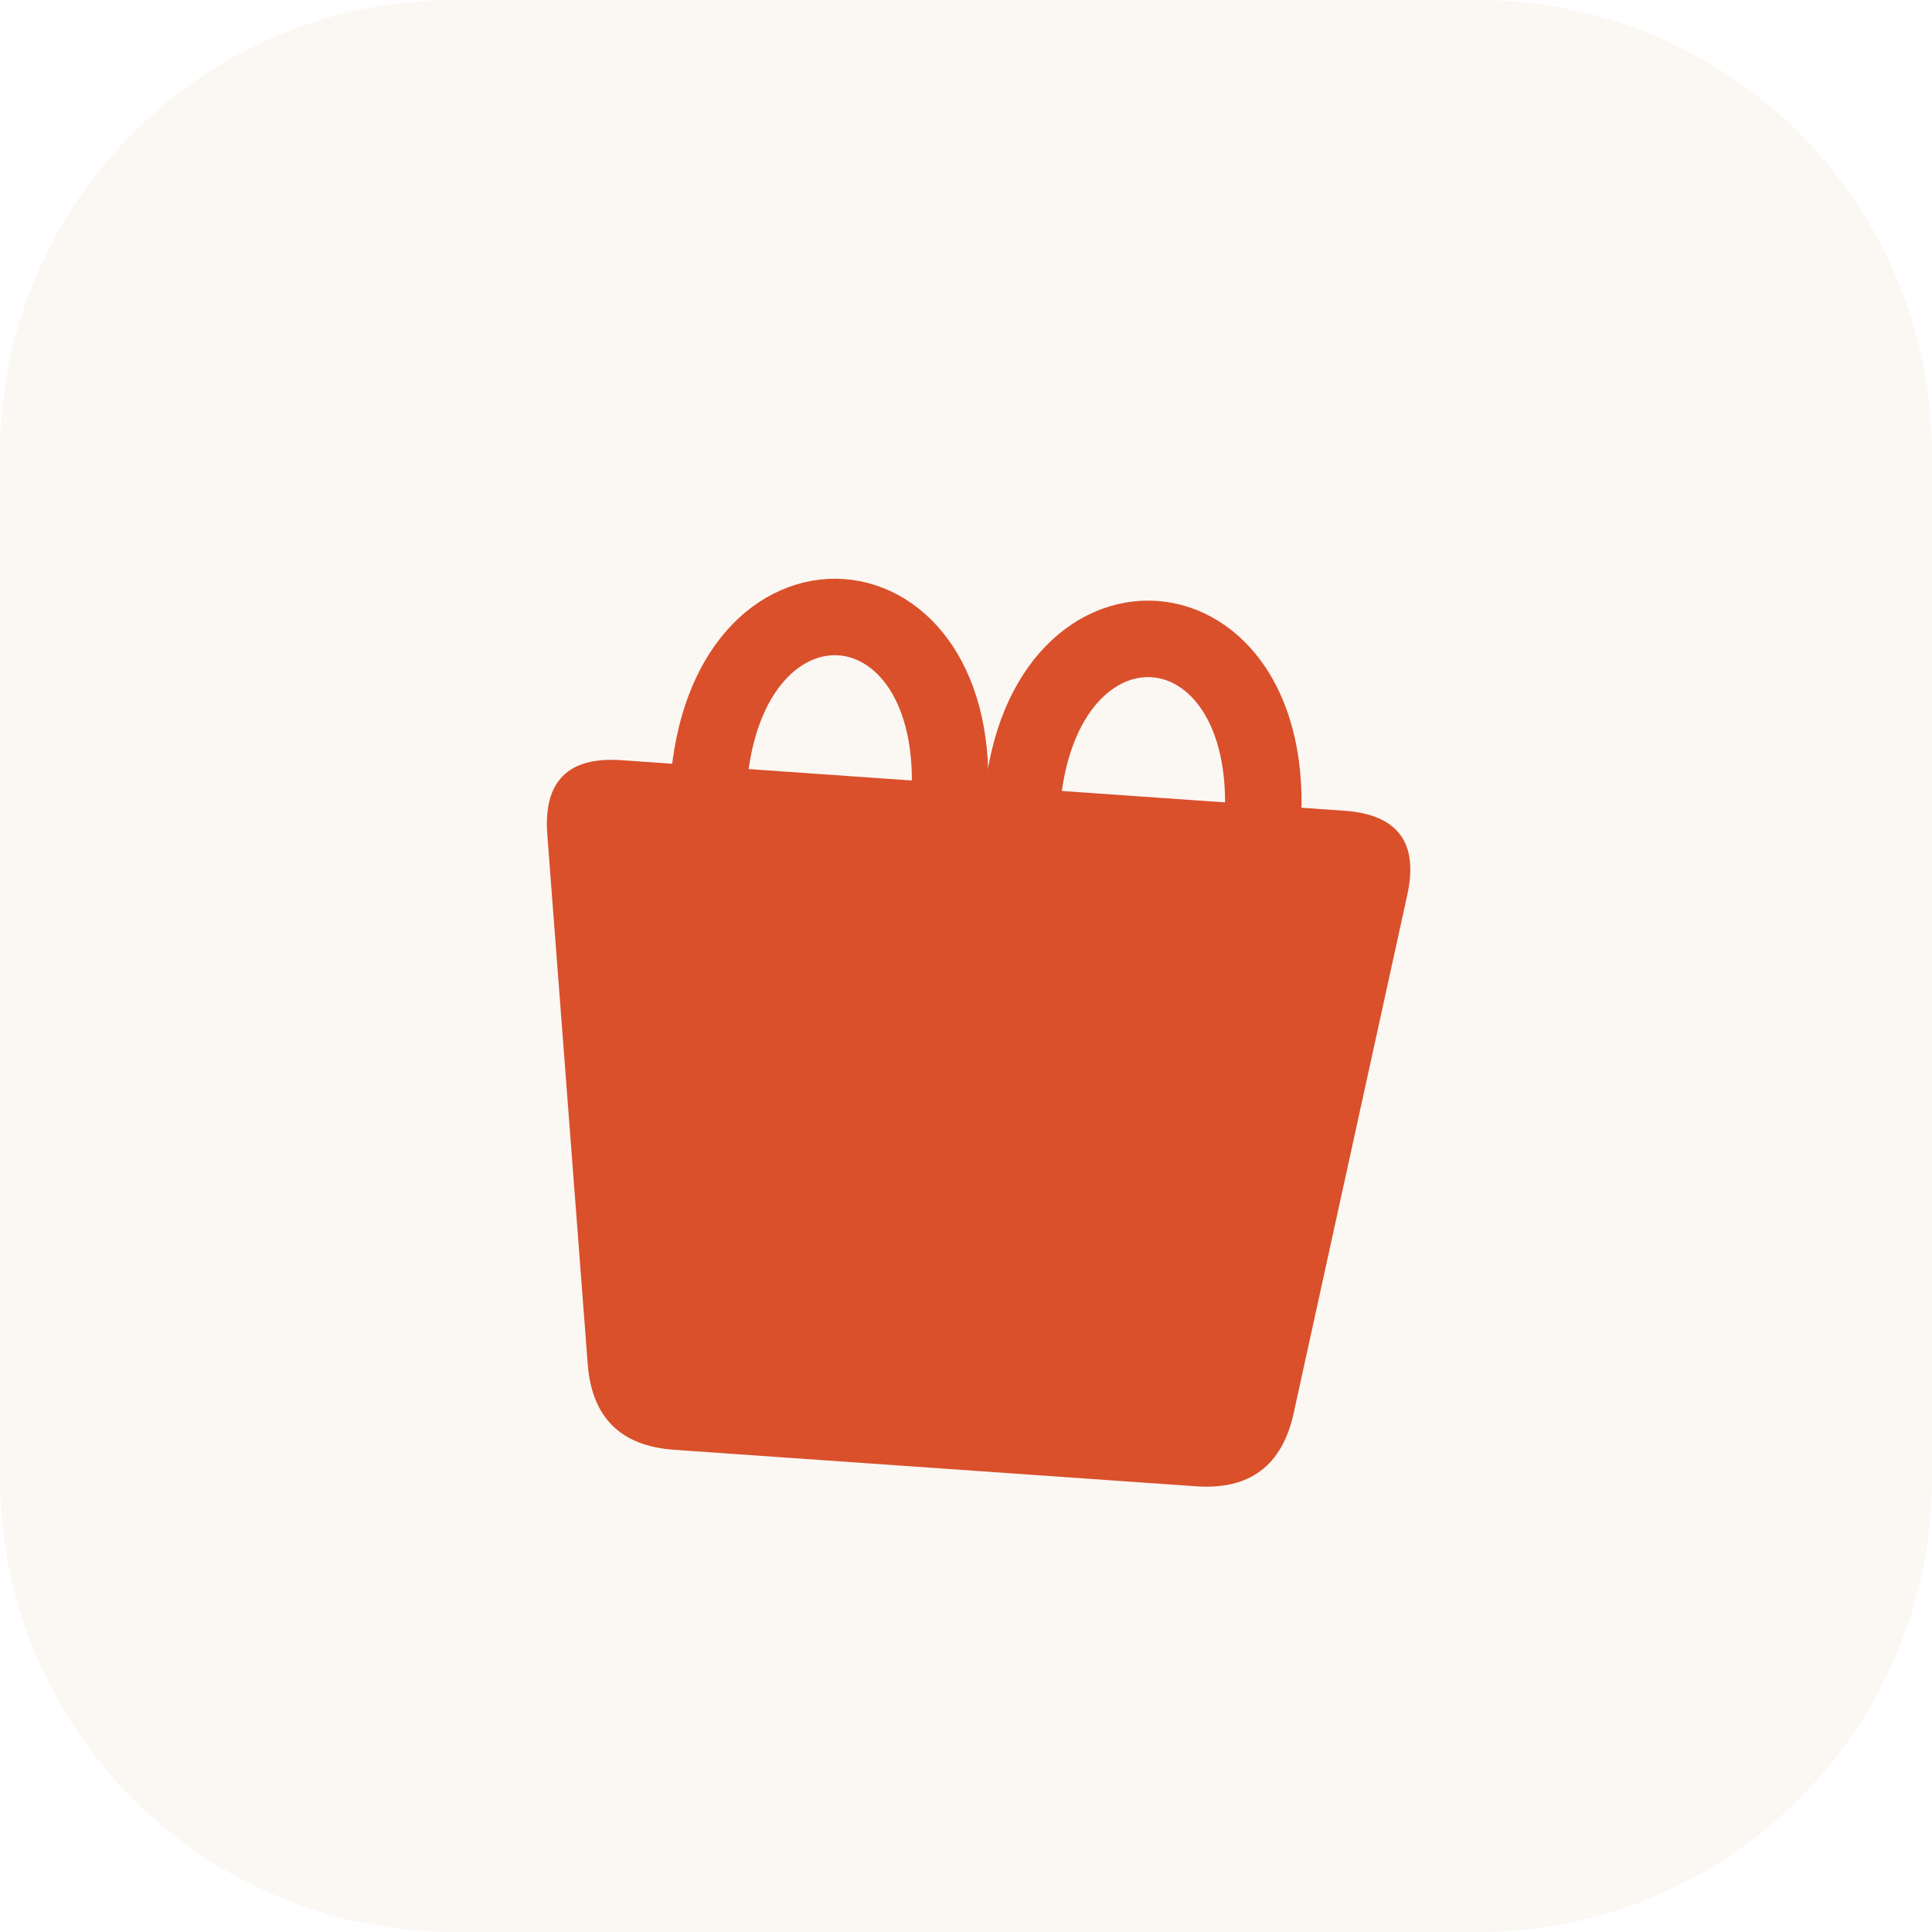
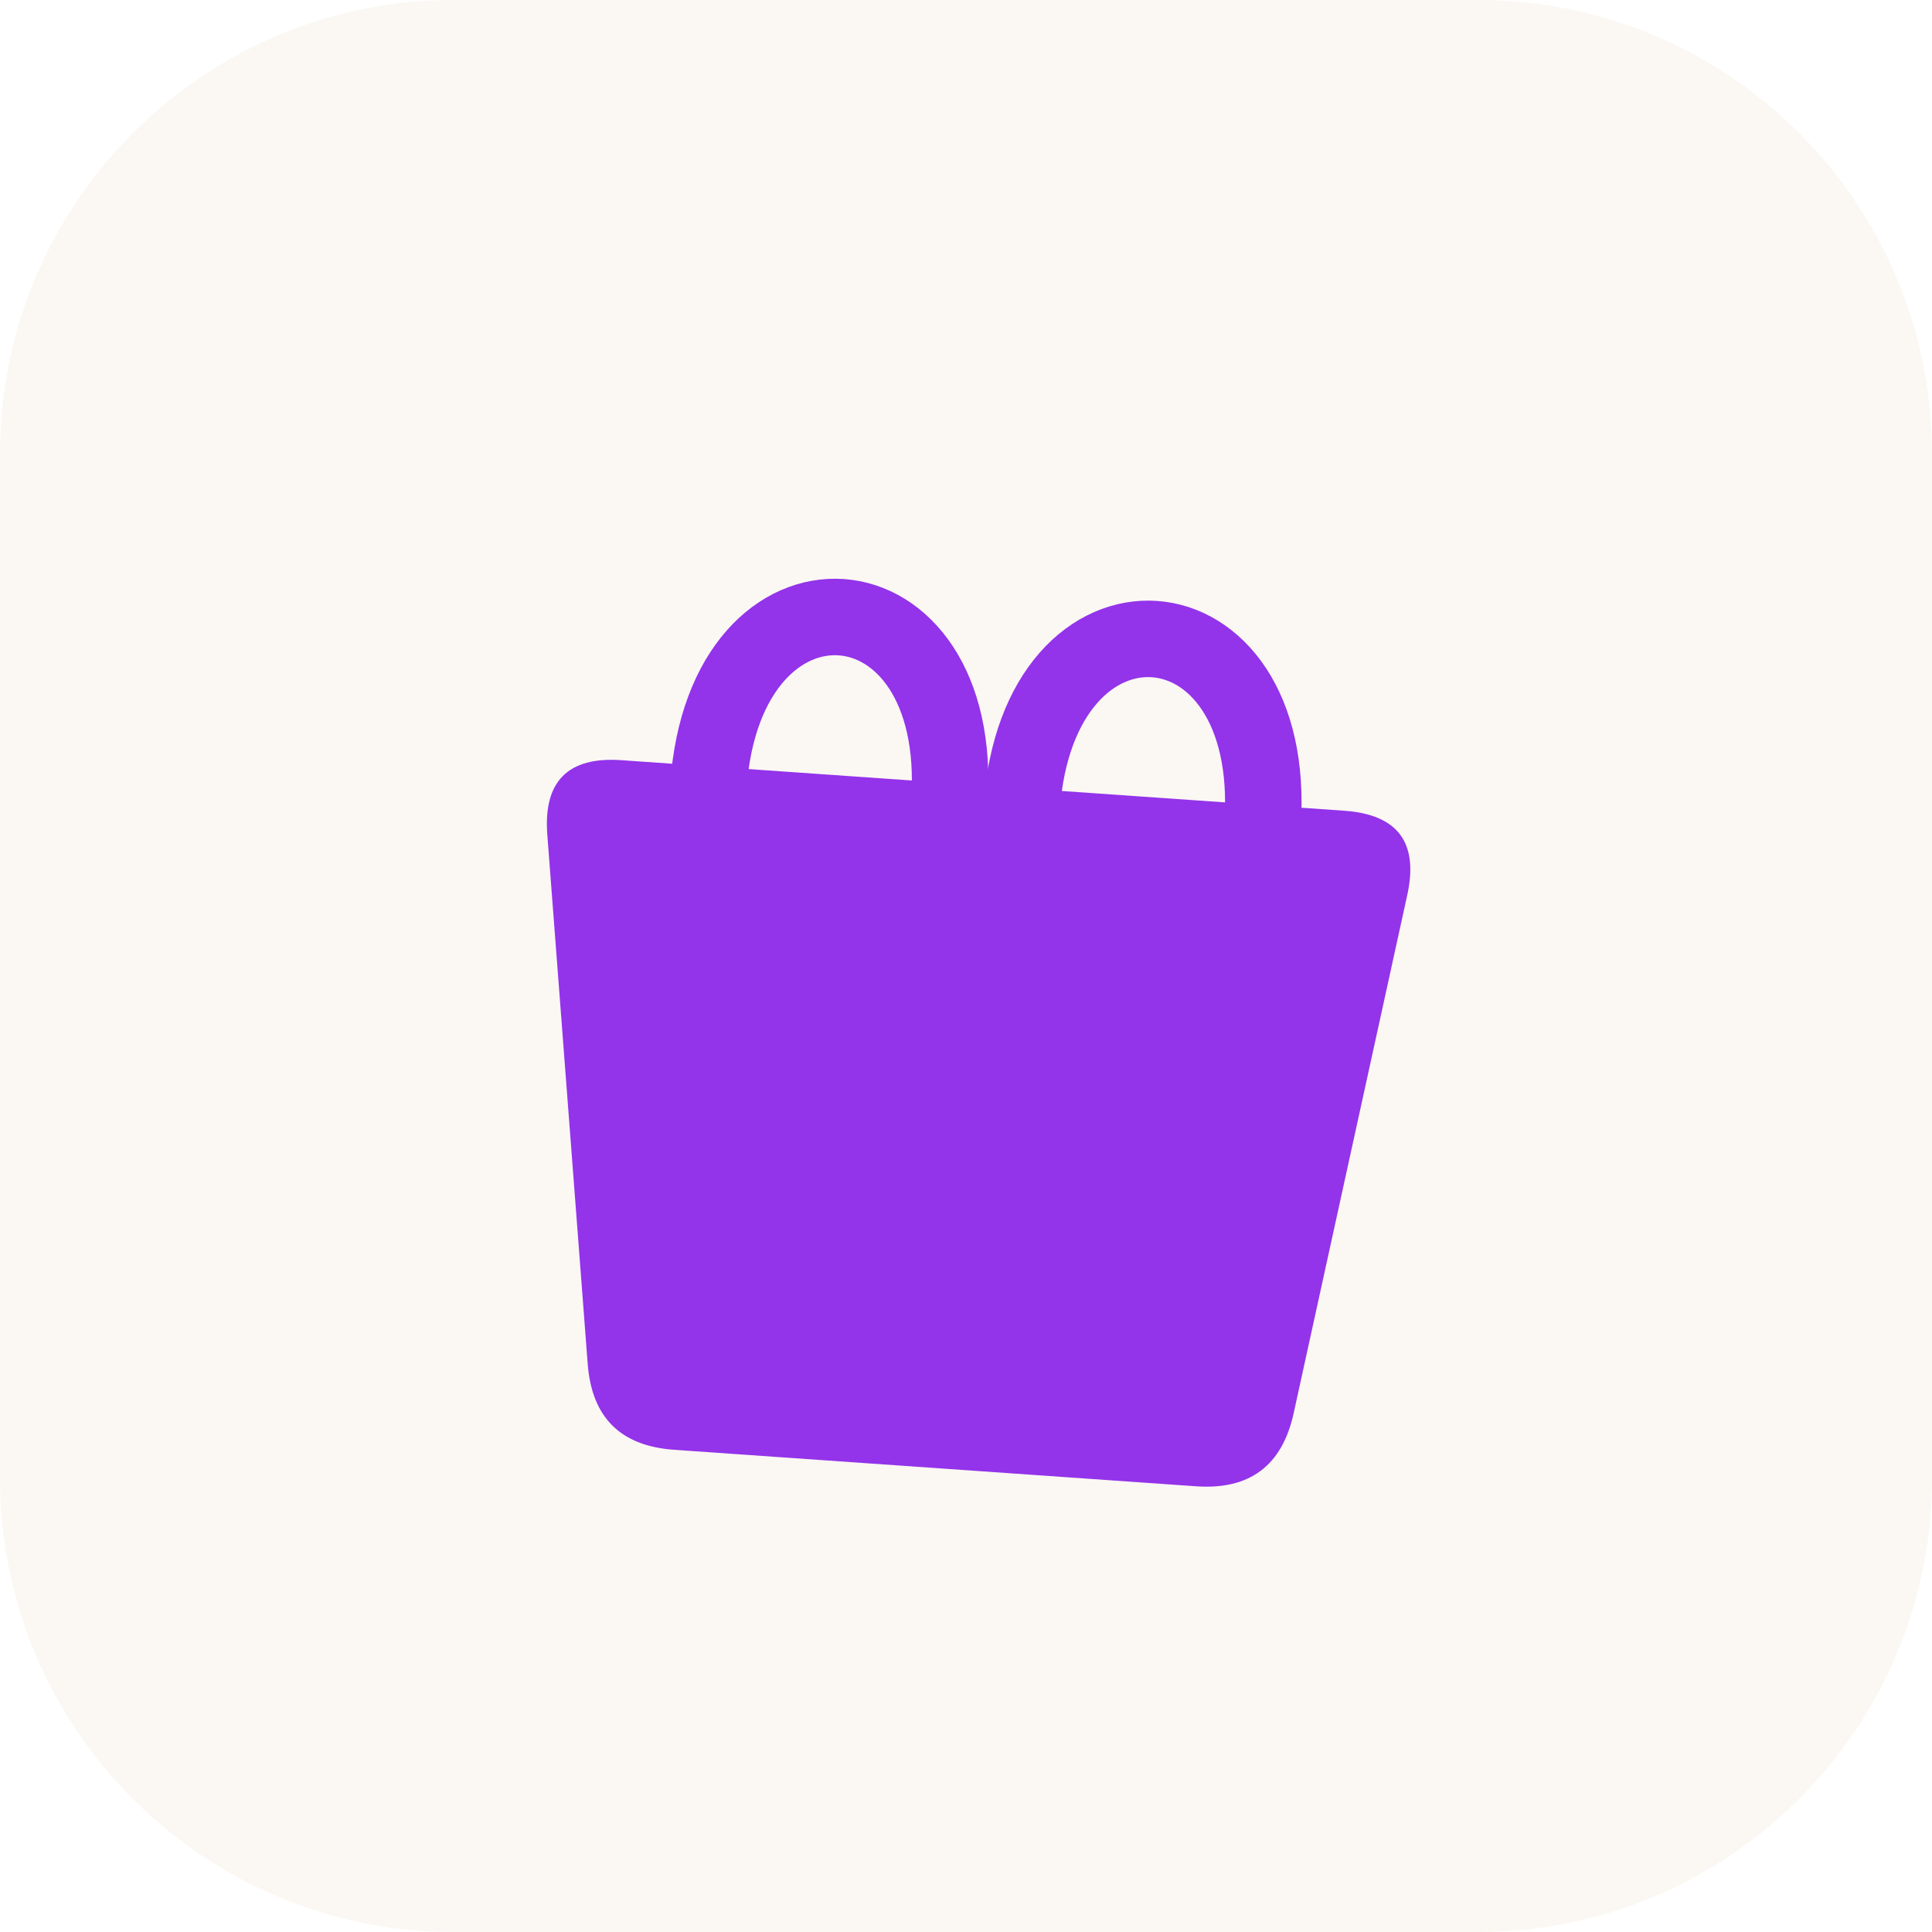
<svg xmlns="http://www.w3.org/2000/svg" width="69.12pt" height="69.12pt" viewBox="0 0 69.12 69.12" version="1.1">
  <defs>
    <style type="text/css">*{stroke-linejoin: round; stroke-linecap: butt}</style>
  </defs>
  <g id="figure_1">
    <g id="patch_1">
      <path d="M 0 69.12  L 69.12 69.12  L 69.12 0  L 0 0  L 0 69.12  z " style="fill: none; opacity: 0" />
    </g>
    <g id="axes_1">
      <g id="patch_2">
-         <path d="M 16.243 69.12  L 52.877 69.12  C 61.848 69.12 69.12 61.848 69.12 52.877  L 69.12 16.243  C 69.12 7.272 61.848 0 52.877 0  L 16.243 0  C 7.272 0 0 7.272 0 16.243  L 0 52.877  C 0 61.848 7.272 69.12 16.243 69.12  z " clip-path="url(#pb8aeadd87b)" style="fill: #fbf7f3" />
+         <path d="M 16.243 69.12  L 52.877 69.12  C 61.848 69.12 69.12 61.848 69.12 52.877  L 69.12 16.243  C 69.12 7.272 61.848 0 52.877 0  L 16.243 0  C 7.272 0 0 7.272 0 16.243  L 0 52.877  C 0 61.848 7.272 69.12 16.243 69.12  z " clip-path="url(#p456e9ce795)" style="fill: #fbf7f3" />
      </g>
      <g id="patch_3">
-         <path d="M 25.344 28.136  C 25.937 19.661 34.556 20.264 33.963 28.739  " clip-path="url(#pb8aeadd87b)" style="fill: none; stroke: #d9502b; stroke-width: 2.736; stroke-linecap: round" />
+         <path d="M 25.344 28.136  C 25.937 19.661 34.556 20.264 33.963 28.739  " clip-path="url(#p456e9ce795)" style="fill: none; stroke: #9333ea; stroke-width: 2.736; stroke-linecap: round" />
      </g>
      <g id="patch_4">
-         <path d="M 36.549 28.92  C 37.142 20.444 45.761 21.047 45.168 29.522  " clip-path="url(#pb8aeadd87b)" style="fill: none; stroke: #d9502b; stroke-width: 2.736; stroke-linecap: round" />
+         <path d="M 36.549 28.92  C 37.142 20.444 45.761 21.047 45.168 29.522  " clip-path="url(#p456e9ce795)" style="fill: none; stroke: #9333ea; stroke-width: 2.736; stroke-linecap: round" />
      </g>
      <g id="patch_5">
-         <path d="M 21.026 48.796  Q 21.245 51.668 24.118 51.868  L 42.792 53.174  Q 45.665 53.375 46.282 50.562  L 50.347 32.019  Q 50.964 29.206 48.091 29.005  L 22.234 27.197  Q 19.361 26.996 19.581 29.868  z " clip-path="url(#pb8aeadd87b)" style="fill: #d9502b" />
+         <path d="M 21.026 48.796  Q 21.245 51.668 24.118 51.868  L 42.792 53.174  Q 45.665 53.375 46.282 50.562  L 50.347 32.019  Q 50.964 29.206 48.091 29.005  L 22.234 27.197  Q 19.361 26.996 19.581 29.868  z " clip-path="url(#p456e9ce795)" style="fill: #9333ea" />
      </g>
    </g>
  </g>
  <defs>
-     <clipPath id="pb8aeadd87b">
+     <clipPath id="p456e9ce795">
      <rect x="0" y="0" width="69.12" height="69.12" />
    </clipPath>
  </defs>
</svg>
